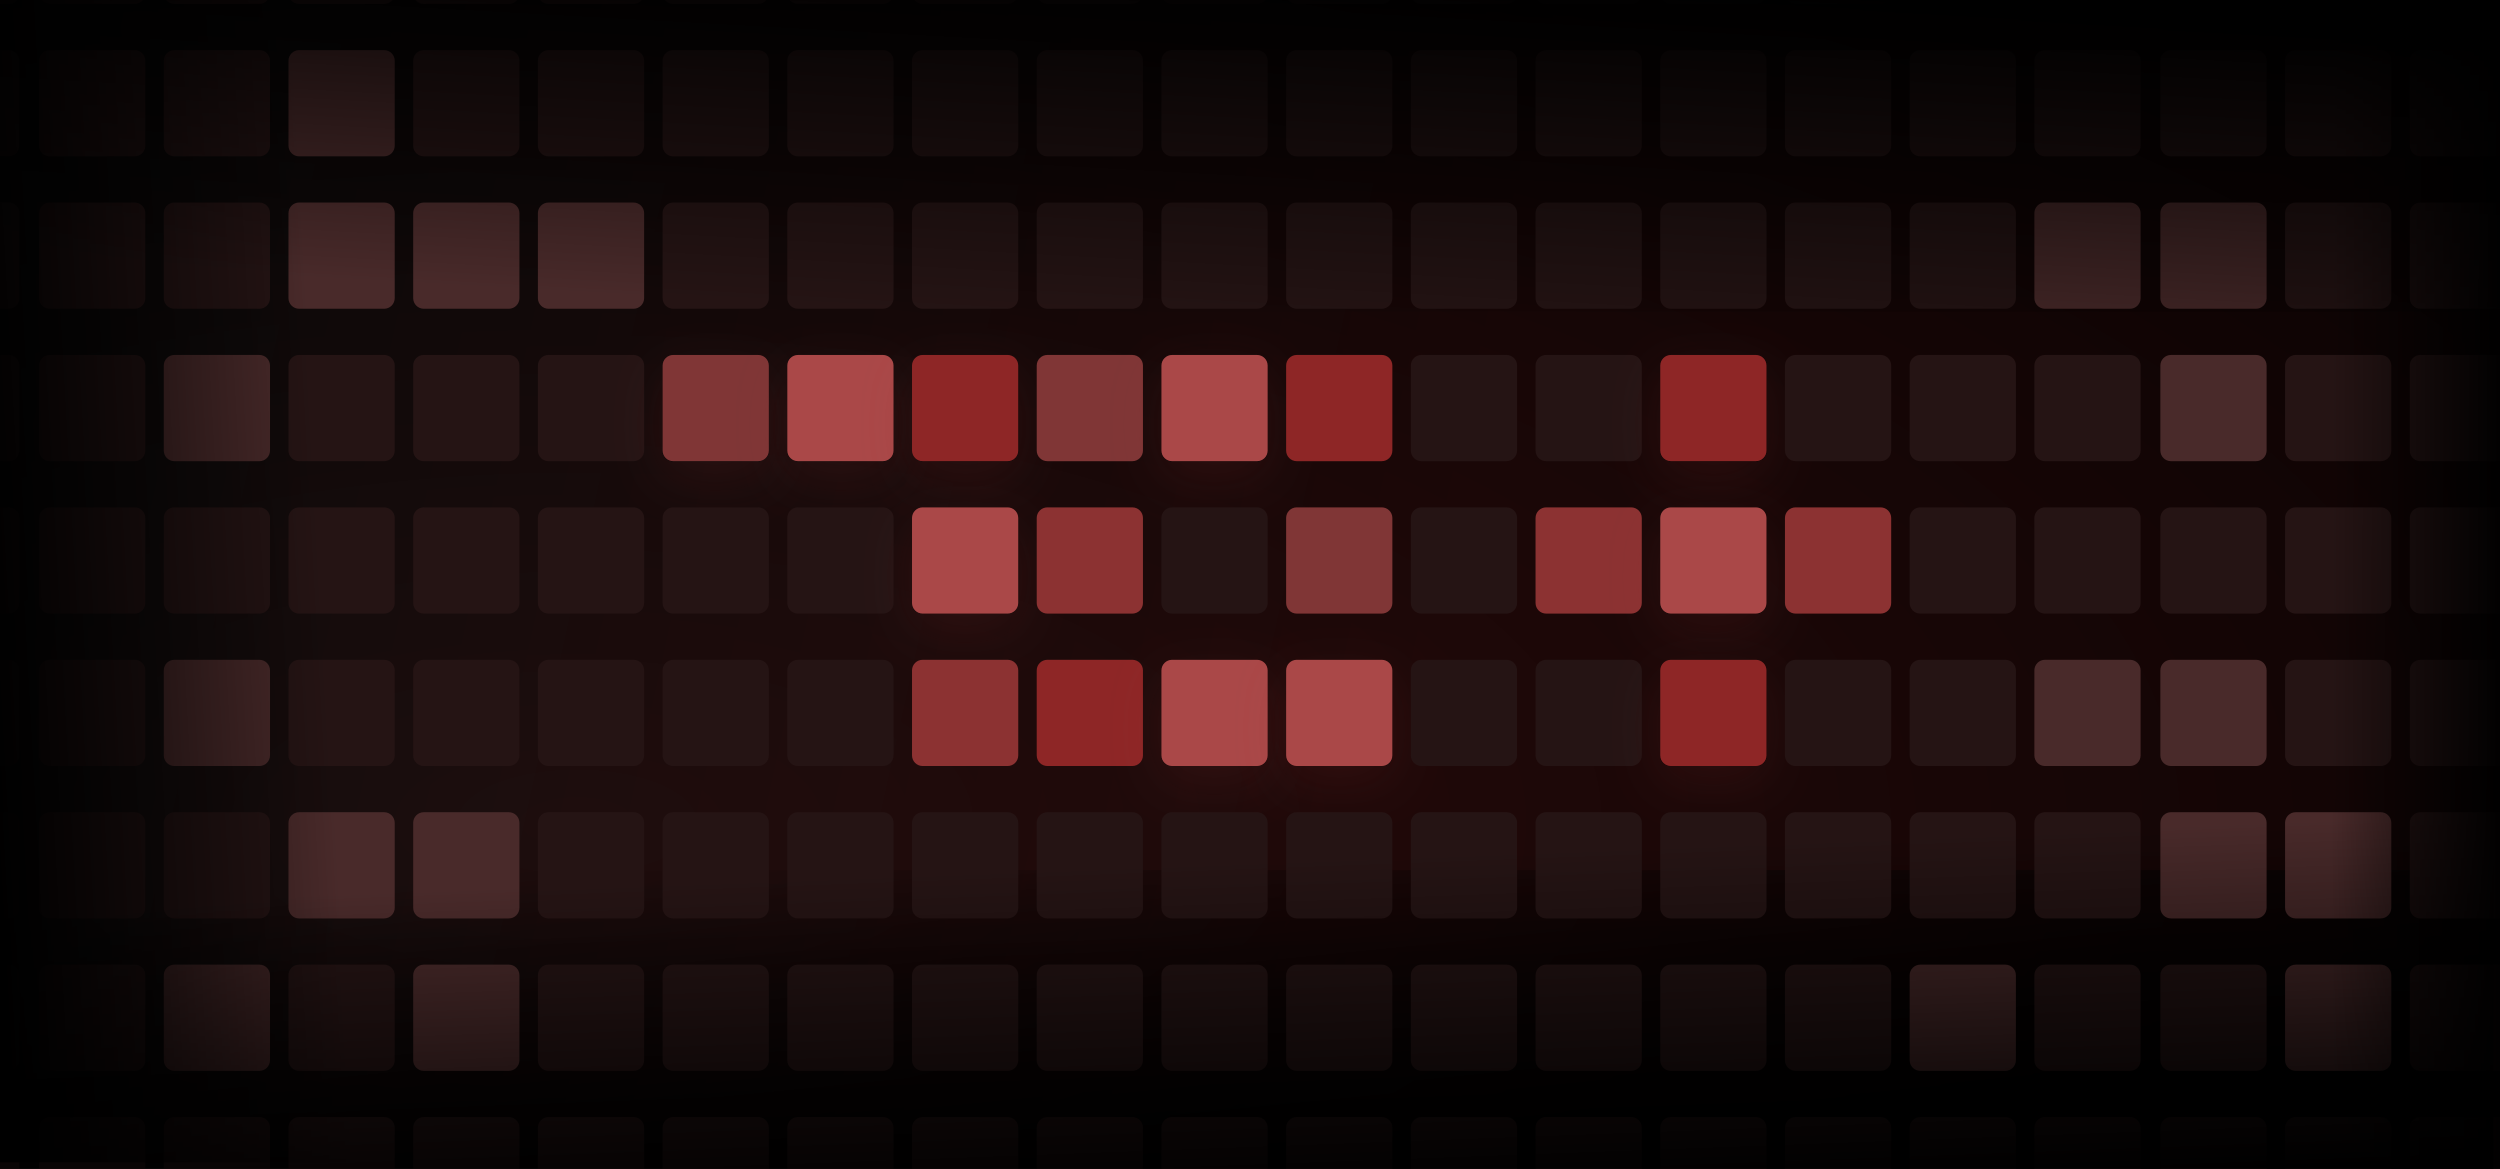
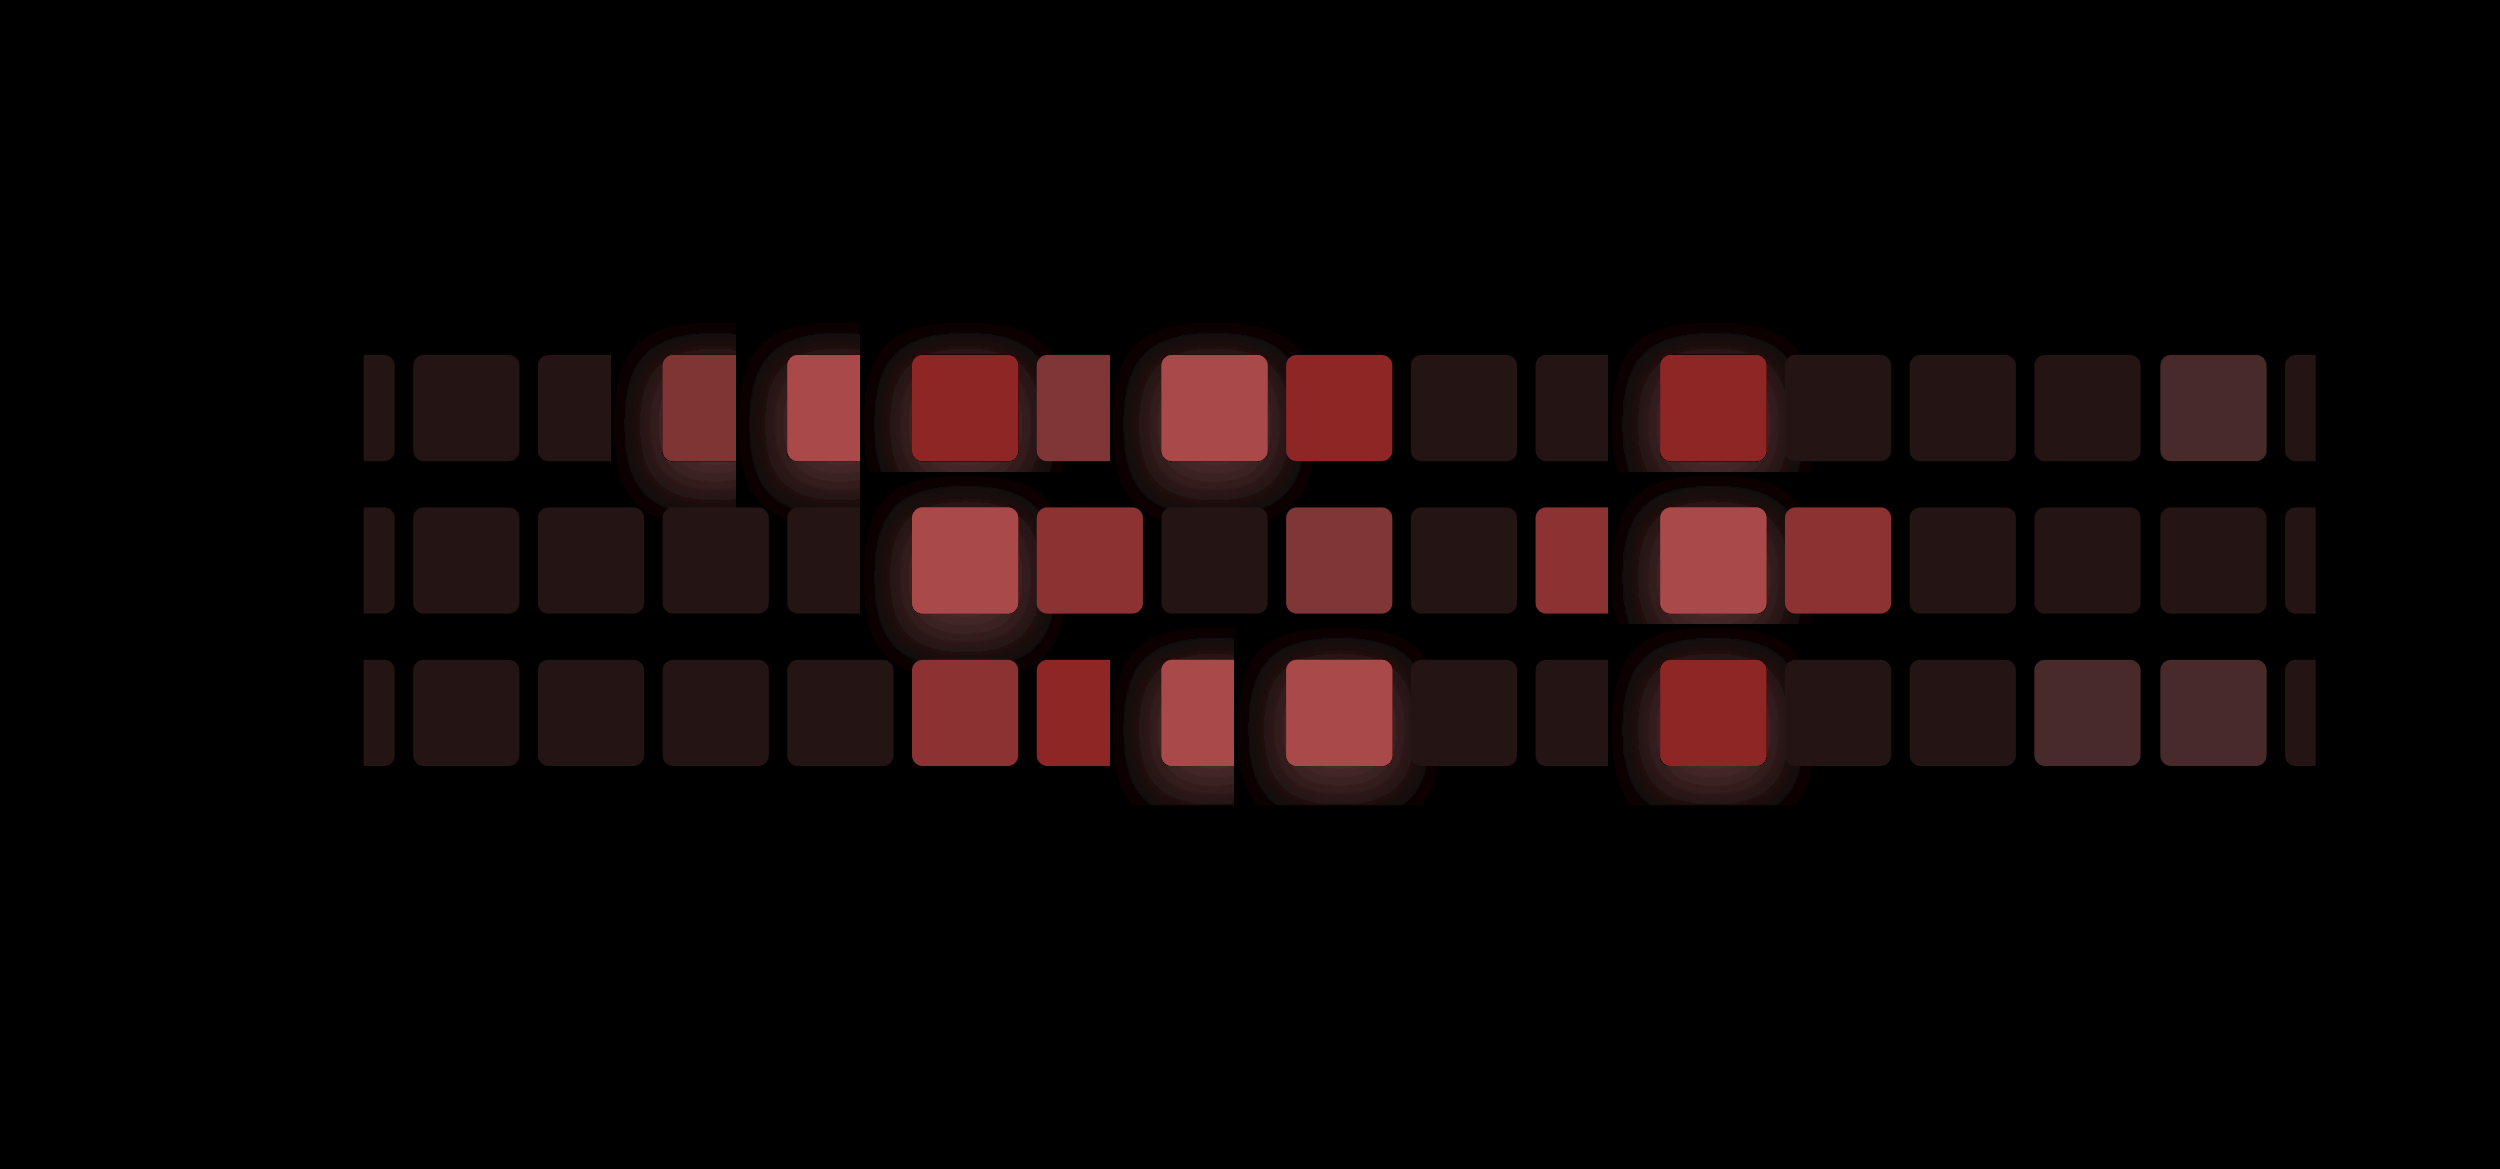
<svg xmlns="http://www.w3.org/2000/svg" width="385" height="180" viewBox="0 0 385 180" fill="none">
-   <g clip-path="url(#clip0_540_134)">
+   <g clipPath="url(#clip0_540_134)">
    <rect width="385" height="180" fill="url(#paint0_linear_540_134)" />
    <rect width="520" height="336" fill="url(#paint1_radial_540_134)" />
    <rect width="386" height="46" transform="translate(0 134)" fill="url(#paint2_linear_540_134)" />
    <rect x="6.017" y="-15.755" width="16.36" height="16.36" rx="1.636" fill="#251414" />
    <rect x="25.221" y="-15.755" width="16.36" height="16.36" rx="1.636" fill="#251414" />
    <rect x="44.426" y="-15.755" width="16.36" height="16.36" rx="1.636" fill="#251414" />
    <rect x="63.631" y="-15.755" width="16.36" height="16.36" rx="1.636" fill="#251414" />
    <rect x="82.836" y="-15.755" width="16.36" height="16.36" rx="1.636" fill="#251414" />
    <rect x="102.041" y="-15.755" width="16.36" height="16.36" rx="1.636" fill="#251414" />
    <rect x="121.245" y="-15.755" width="16.36" height="16.36" rx="1.636" fill="#251414" />
    <rect x="140.45" y="-15.755" width="16.36" height="16.36" rx="1.636" fill="#251414" />
    <rect x="159.655" y="-15.755" width="16.36" height="16.36" rx="1.636" fill="#251414" />
    <rect x="178.86" y="-15.755" width="16.36" height="16.36" rx="1.636" fill="#251414" />
    <rect x="198.064" y="-15.755" width="16.36" height="16.36" rx="1.636" fill="#251414" />
    <rect x="217.269" y="-15.755" width="16.36" height="16.36" rx="1.636" fill="#251414" />
    <rect x="236.474" y="-15.755" width="16.36" height="16.36" rx="1.636" fill="#251414" />
    <rect x="255.679" y="-15.755" width="16.36" height="16.36" rx="1.636" fill="#251414" />
    <rect x="274.883" y="-15.755" width="16.36" height="16.36" rx="1.636" fill="#251414" />
    <rect x="294.088" y="-15.755" width="16.36" height="16.36" rx="1.636" fill="#251414" />
    <rect x="313.293" y="-15.755" width="16.36" height="16.36" rx="1.636" fill="#251414" />
    <rect x="6.017" y="7.718" width="16.36" height="16.36" rx="1.636" fill="#251414" />
    <rect x="25.221" y="7.718" width="16.36" height="16.36" rx="1.636" fill="#251414" />
    <rect x="44.426" y="7.718" width="16.36" height="16.36" rx="1.636" fill="#492A2A" />
    <rect x="63.631" y="7.718" width="16.36" height="16.36" rx="1.636" fill="#251414" />
    <rect x="82.836" y="7.718" width="16.36" height="16.36" rx="1.636" fill="#251414" />
    <rect x="102.04" y="7.718" width="16.36" height="16.36" rx="1.636" fill="#251414" />
    <rect x="121.245" y="7.718" width="16.36" height="16.36" rx="1.636" fill="#251414" />
    <rect x="140.45" y="7.718" width="16.36" height="16.36" rx="1.636" fill="#251414" />
    <rect x="159.655" y="7.718" width="16.36" height="16.36" rx="1.636" fill="#251414" />
    <rect x="178.859" y="7.718" width="16.36" height="16.36" rx="1.636" fill="#251414" />
    <rect x="198.064" y="7.718" width="16.36" height="16.36" rx="1.636" fill="#251414" />
    <rect x="217.269" y="7.718" width="16.36" height="16.36" rx="1.636" fill="#251414" />
    <rect x="236.474" y="7.718" width="16.36" height="16.36" rx="1.636" fill="#251414" />
    <rect x="255.679" y="7.718" width="16.36" height="16.36" rx="1.636" fill="#251414" />
    <rect x="274.883" y="7.718" width="16.36" height="16.36" rx="1.636" fill="#251414" />
    <rect x="294.088" y="7.718" width="16.36" height="16.36" rx="1.636" fill="#251414" />
    <rect x="313.293" y="7.718" width="16.36" height="16.36" rx="1.636" fill="#251414" />
    <rect x="6.017" y="31.19" width="16.36" height="16.36" rx="1.636" fill="#251414" />
    <rect x="25.221" y="31.19" width="16.36" height="16.36" rx="1.636" fill="#251414" />
    <rect x="44.426" y="31.19" width="16.36" height="16.36" rx="1.636" fill="#492A2A" />
    <rect x="63.631" y="31.19" width="16.36" height="16.36" rx="1.636" fill="#492A2A" />
    <rect x="82.836" y="31.19" width="16.36" height="16.36" rx="1.636" fill="#492A2A" />
    <rect x="102.04" y="31.19" width="16.36" height="16.36" rx="1.636" fill="#251414" />
    <rect x="121.245" y="31.19" width="16.36" height="16.36" rx="1.636" fill="#251414" />
    <rect x="140.45" y="31.19" width="16.36" height="16.36" rx="1.636" fill="#251414" />
    <rect x="159.655" y="31.19" width="16.36" height="16.36" rx="1.636" fill="#251414" />
    <rect x="178.859" y="31.19" width="16.36" height="16.36" rx="1.636" fill="#251414" />
    <rect x="198.064" y="31.19" width="16.36" height="16.36" rx="1.636" fill="#251414" />
    <rect x="217.269" y="31.19" width="16.36" height="16.36" rx="1.636" fill="#251414" />
    <rect x="236.474" y="31.19" width="16.36" height="16.36" rx="1.636" fill="#251414" />
    <rect x="255.679" y="31.19" width="16.36" height="16.36" rx="1.636" fill="#251414" />
    <rect x="274.883" y="31.19" width="16.36" height="16.36" rx="1.636" fill="#251414" />
    <rect x="294.088" y="31.19" width="16.36" height="16.36" rx="1.636" fill="#251414" />
    <rect x="313.293" y="31.19" width="16.36" height="16.36" rx="1.636" fill="#492A2A" />
    <rect x="6.017" y="54.662" width="16.36" height="16.36" rx="1.636" fill="#251414" />
    <rect x="25.221" y="54.662" width="16.36" height="16.36" rx="1.636" fill="#492A2A" />
    <rect x="44.426" y="54.662" width="16.36" height="16.36" rx="1.636" fill="#251414" />
    <rect x="63.631" y="54.662" width="16.36" height="16.36" rx="1.636" fill="#251414" />
    <rect x="82.836" y="54.662" width="16.36" height="16.36" rx="1.636" fill="#251414" />
    <g filter="url(#filter0_d_540_134)">
      <rect x="102.04" y="54.662" width="16.36" height="16.36" rx="1.636" fill="#803636" />
    </g>
    <g filter="url(#filter1_d_540_134)">
      <rect x="121.245" y="54.662" width="16.36" height="16.36" rx="1.636" fill="#AA4848" />
    </g>
    <g filter="url(#filter2_d_540_134)">
      <rect x="140.45" y="54.662" width="16.36" height="16.36" rx="1.636" fill="#8E2626" />
    </g>
    <rect x="159.655" y="54.662" width="16.36" height="16.36" rx="1.636" fill="#803636" />
    <g filter="url(#filter3_d_540_134)">
      <rect x="178.859" y="54.662" width="16.36" height="16.36" rx="1.636" fill="#AA4848" />
    </g>
    <rect x="198.064" y="54.662" width="16.36" height="16.36" rx="1.636" fill="#8E2626" />
    <rect x="217.269" y="54.662" width="16.36" height="16.36" rx="1.636" fill="#251414" />
    <rect x="236.474" y="54.662" width="16.36" height="16.36" rx="1.636" fill="#251414" />
    <g filter="url(#filter4_d_540_134)">
      <rect x="255.679" y="54.662" width="16.36" height="16.36" rx="1.636" fill="#8E2626" />
    </g>
    <rect x="274.883" y="54.662" width="16.36" height="16.36" rx="1.636" fill="#251414" />
    <rect x="294.088" y="54.662" width="16.36" height="16.36" rx="1.636" fill="#251414" />
    <rect x="313.293" y="54.662" width="16.36" height="16.36" rx="1.636" fill="#251414" />
    <rect x="6.017" y="78.135" width="16.36" height="16.36" rx="1.636" fill="#251414" />
    <rect x="25.221" y="78.135" width="16.36" height="16.36" rx="1.636" fill="#251414" />
    <rect x="44.426" y="78.135" width="16.36" height="16.36" rx="1.636" fill="#251414" />
    <rect x="63.631" y="78.135" width="16.36" height="16.36" rx="1.636" fill="#251414" />
    <rect x="82.836" y="78.135" width="16.36" height="16.36" rx="1.636" fill="#251414" />
    <rect x="102.04" y="78.135" width="16.36" height="16.36" rx="1.636" fill="#251414" />
    <rect x="121.245" y="78.135" width="16.36" height="16.36" rx="1.636" fill="#251414" />
    <g filter="url(#filter5_d_540_134)">
      <rect x="140.45" y="78.135" width="16.36" height="16.36" rx="1.636" fill="#AA4848" />
    </g>
    <rect x="159.655" y="78.135" width="16.36" height="16.36" rx="1.636" fill="#8C3232" />
    <rect x="178.859" y="78.135" width="16.36" height="16.36" rx="1.636" fill="#251414" />
    <rect x="198.064" y="78.135" width="16.36" height="16.36" rx="1.636" fill="#803636" />
    <rect x="217.269" y="78.135" width="16.36" height="16.36" rx="1.636" fill="#251414" />
    <rect x="236.474" y="78.135" width="16.36" height="16.36" rx="1.636" fill="#8C3232" />
    <g filter="url(#filter6_d_540_134)">
      <rect x="255.679" y="78.135" width="16.36" height="16.36" rx="1.636" fill="#AA4848" />
    </g>
    <rect x="274.883" y="78.135" width="16.36" height="16.36" rx="1.636" fill="#8C3232" />
    <rect x="294.088" y="78.135" width="16.36" height="16.36" rx="1.636" fill="#251414" />
    <rect x="313.293" y="78.135" width="16.36" height="16.36" rx="1.636" fill="#251414" />
    <rect x="6.017" y="101.607" width="16.36" height="16.36" rx="1.636" fill="#251414" />
    <rect x="25.221" y="101.607" width="16.36" height="16.36" rx="1.636" fill="#492A2A" />
    <rect x="44.426" y="101.607" width="16.36" height="16.36" rx="1.636" fill="#251414" />
    <rect x="63.631" y="101.607" width="16.36" height="16.36" rx="1.636" fill="#251414" />
    <rect x="82.836" y="101.607" width="16.36" height="16.36" rx="1.636" fill="#251414" />
    <rect x="102.04" y="101.607" width="16.36" height="16.36" rx="1.636" fill="#251414" />
    <rect x="121.245" y="101.607" width="16.36" height="16.36" rx="1.636" fill="#251414" />
    <rect x="140.45" y="101.607" width="16.36" height="16.36" rx="1.636" fill="#8C3232" />
    <rect x="159.655" y="101.607" width="16.36" height="16.36" rx="1.636" fill="#8E2626" />
    <g filter="url(#filter7_d_540_134)">
      <rect x="178.859" y="101.607" width="16.36" height="16.36" rx="1.636" fill="#AA4848" />
    </g>
    <g filter="url(#filter8_d_540_134)">
      <rect x="198.064" y="101.607" width="16.36" height="16.36" rx="1.636" fill="#AA4848" />
    </g>
    <rect x="217.269" y="101.607" width="16.36" height="16.36" rx="1.636" fill="#251414" />
    <rect x="236.474" y="101.607" width="16.36" height="16.36" rx="1.636" fill="#251414" />
    <g filter="url(#filter9_d_540_134)">
      <rect x="255.678" y="101.607" width="16.36" height="16.36" rx="1.636" fill="#8E2626" />
    </g>
    <rect x="274.883" y="101.607" width="16.36" height="16.36" rx="1.636" fill="#251414" />
    <rect x="294.088" y="101.607" width="16.36" height="16.36" rx="1.636" fill="#251414" />
    <rect x="313.293" y="101.607" width="16.36" height="16.36" rx="1.636" fill="#492A2A" />
    <rect x="6.017" y="125.08" width="16.36" height="16.36" rx="1.636" fill="#251414" />
    <rect x="25.221" y="125.08" width="16.36" height="16.36" rx="1.636" fill="#251414" />
    <rect x="44.426" y="125.08" width="16.36" height="16.36" rx="1.636" fill="#492A2A" />
    <rect x="63.631" y="125.08" width="16.36" height="16.36" rx="1.636" fill="#492A2A" />
    <rect x="82.836" y="125.08" width="16.36" height="16.36" rx="1.636" fill="#251414" />
    <rect x="102.04" y="125.08" width="16.36" height="16.36" rx="1.636" fill="#251414" />
    <rect x="121.245" y="125.08" width="16.36" height="16.36" rx="1.636" fill="#251414" />
    <rect x="140.45" y="125.08" width="16.36" height="16.36" rx="1.636" fill="#251414" />
    <rect x="159.655" y="125.08" width="16.36" height="16.36" rx="1.636" fill="#251414" />
    <rect x="178.859" y="125.08" width="16.36" height="16.36" rx="1.636" fill="#251414" />
    <rect x="198.064" y="125.08" width="16.36" height="16.36" rx="1.636" fill="#251414" />
    <rect x="217.269" y="125.08" width="16.36" height="16.36" rx="1.636" fill="#251414" />
    <rect x="236.474" y="125.08" width="16.36" height="16.36" rx="1.636" fill="#251414" />
    <rect x="255.678" y="125.08" width="16.36" height="16.36" rx="1.636" fill="#251414" />
    <rect x="274.883" y="125.08" width="16.36" height="16.36" rx="1.636" fill="#251414" />
    <rect x="294.088" y="125.08" width="16.36" height="16.36" rx="1.636" fill="#251414" />
    <rect x="313.293" y="125.08" width="16.36" height="16.36" rx="1.636" fill="#251414" />
    <rect x="6.017" y="148.553" width="16.36" height="16.36" rx="1.636" fill="#251414" />
    <rect x="25.221" y="148.553" width="16.36" height="16.36" rx="1.636" fill="#492A2A" />
    <rect x="44.426" y="148.553" width="16.36" height="16.36" rx="1.636" fill="#251414" />
    <rect x="63.631" y="148.553" width="16.36" height="16.36" rx="1.636" fill="#492A2A" />
    <rect x="82.836" y="148.553" width="16.36" height="16.36" rx="1.636" fill="#251414" />
    <rect x="102.04" y="148.553" width="16.36" height="16.36" rx="1.636" fill="#251414" />
    <rect x="121.245" y="148.553" width="16.36" height="16.36" rx="1.636" fill="#251414" />
    <rect x="140.45" y="148.553" width="16.36" height="16.36" rx="1.636" fill="#251414" />
    <rect x="159.655" y="148.553" width="16.36" height="16.36" rx="1.636" fill="#251414" />
    <rect x="178.859" y="148.553" width="16.36" height="16.36" rx="1.636" fill="#251414" />
    <rect x="198.064" y="148.553" width="16.36" height="16.36" rx="1.636" fill="#251414" />
    <rect x="217.269" y="148.553" width="16.36" height="16.36" rx="1.636" fill="#251414" />
    <rect x="236.474" y="148.553" width="16.36" height="16.36" rx="1.636" fill="#251414" />
    <rect x="255.678" y="148.553" width="16.36" height="16.36" rx="1.636" fill="#251414" />
    <rect x="274.883" y="148.553" width="16.36" height="16.36" rx="1.636" fill="#251414" />
    <rect x="294.088" y="148.553" width="16.36" height="16.36" rx="1.636" fill="#492A2A" />
    <rect x="313.293" y="148.553" width="16.36" height="16.36" rx="1.636" fill="#251414" />
    <rect x="6.017" y="172.025" width="16.36" height="16.36" rx="1.636" fill="#251414" />
    <rect x="25.221" y="172.025" width="16.36" height="16.36" rx="1.636" fill="#251414" />
    <rect x="44.426" y="172.025" width="16.36" height="16.36" rx="1.636" fill="#251414" />
    <rect x="63.631" y="172.025" width="16.36" height="16.36" rx="1.636" fill="#251414" />
    <rect x="82.836" y="172.025" width="16.36" height="16.36" rx="1.636" fill="#251414" />
    <rect x="102.04" y="172.025" width="16.36" height="16.36" rx="1.636" fill="#251414" />
    <rect x="121.245" y="172.025" width="16.36" height="16.36" rx="1.636" fill="#251414" />
    <rect x="140.45" y="172.025" width="16.36" height="16.36" rx="1.636" fill="#251414" />
    <rect x="159.655" y="172.025" width="16.36" height="16.36" rx="1.636" fill="#251414" />
    <rect x="178.859" y="172.025" width="16.36" height="16.36" rx="1.636" fill="#251414" />
    <rect x="198.064" y="172.025" width="16.36" height="16.36" rx="1.636" fill="#251414" />
    <rect x="217.269" y="172.025" width="16.36" height="16.36" rx="1.636" fill="#251414" />
    <rect x="236.474" y="172.025" width="16.36" height="16.36" rx="1.636" fill="#251414" />
    <rect x="255.678" y="172.025" width="16.36" height="16.36" rx="1.636" fill="#251414" />
    <rect x="274.883" y="172.025" width="16.36" height="16.36" rx="1.636" fill="#251414" />
    <rect x="294.088" y="172.025" width="16.36" height="16.36" rx="1.636" fill="#251414" />
    <rect x="313.293" y="172.025" width="16.36" height="16.36" rx="1.636" fill="#251414" />
    <rect x="332.696" y="-15.755" width="16.36" height="16.36" rx="1.636" fill="#251414" />
    <rect x="351.9" y="-15.755" width="16.36" height="16.36" rx="1.636" fill="#251414" />
    <rect x="371.105" y="-15.755" width="16.36" height="16.36" rx="1.636" fill="#251414" />
    <rect x="332.696" y="7.718" width="16.36" height="16.36" rx="1.636" fill="#251414" />
    <rect x="351.901" y="7.718" width="16.36" height="16.36" rx="1.636" fill="#251414" />
    <rect x="371.105" y="7.718" width="16.36" height="16.36" rx="1.636" fill="#251414" />
    <rect x="332.696" y="31.19" width="16.36" height="16.36" rx="1.636" fill="#492A2A" />
    <rect x="351.901" y="31.19" width="16.36" height="16.36" rx="1.636" fill="#251414" />
    <rect x="371.105" y="31.19" width="16.36" height="16.36" rx="1.636" fill="#251414" />
    <rect x="332.696" y="54.662" width="16.36" height="16.36" rx="1.636" fill="#492A2A" />
    <rect x="351.901" y="54.662" width="16.36" height="16.36" rx="1.636" fill="#251414" />
    <rect x="371.105" y="54.662" width="16.36" height="16.36" rx="1.636" fill="#251414" />
    <rect x="332.696" y="78.135" width="16.36" height="16.36" rx="1.636" fill="#251414" />
    <rect x="351.901" y="78.135" width="16.36" height="16.36" rx="1.636" fill="#251414" />
    <rect x="371.105" y="78.135" width="16.36" height="16.36" rx="1.636" fill="#251414" />
    <rect x="332.696" y="101.607" width="16.36" height="16.36" rx="1.636" fill="#492A2A" />
    <rect x="351.901" y="101.607" width="16.36" height="16.36" rx="1.636" fill="#251414" />
    <rect x="371.106" y="101.607" width="16.36" height="16.36" rx="1.636" fill="#251414" />
    <rect x="332.696" y="125.08" width="16.36" height="16.36" rx="1.636" fill="#492A2A" />
    <rect x="351.901" y="125.08" width="16.36" height="16.36" rx="1.636" fill="#492A2A" />
    <rect x="371.106" y="125.08" width="16.36" height="16.36" rx="1.636" fill="#251414" />
    <rect x="332.696" y="148.553" width="16.36" height="16.36" rx="1.636" fill="#251414" />
    <rect x="351.901" y="148.553" width="16.36" height="16.36" rx="1.636" fill="#492A2A" />
    <rect x="371.106" y="148.553" width="16.36" height="16.36" rx="1.636" fill="#251414" />
    <rect x="332.696" y="172.025" width="16.36" height="16.36" rx="1.636" fill="#251414" />
    <rect x="351.901" y="172.025" width="16.36" height="16.36" rx="1.636" fill="#251414" />
    <rect x="371.106" y="172.025" width="16.36" height="16.36" rx="1.636" fill="#251414" />
    <rect x="-13.387" y="-15.755" width="16.36" height="16.36" rx="1.636" fill="#251414" />
    <rect x="-13.387" y="7.718" width="16.36" height="16.36" rx="1.636" fill="#251414" />
    <rect x="-13.387" y="31.19" width="16.36" height="16.36" rx="1.636" fill="#251414" />
    <rect x="-13.387" y="54.662" width="16.36" height="16.36" rx="1.636" fill="#251414" />
    <rect x="-13.387" y="78.135" width="16.36" height="16.36" rx="1.636" fill="#251414" />
    <rect x="-13.387" y="101.607" width="16.36" height="16.36" rx="1.636" fill="#251414" />
    <rect x="-13.387" y="125.08" width="16.36" height="16.36" rx="1.636" fill="#251414" />
    <rect x="-13.387" y="148.553" width="16.36" height="16.36" rx="1.636" fill="#251414" />
    <rect x="-13.387" y="172.025" width="16.36" height="16.36" rx="1.636" fill="#251414" />
    <rect width="276" height="61" transform="translate(56 -97) rotate(90)" fill="url(#paint3_linear_540_134)" />
    <rect width="419" height="62" transform="translate(-35 124)" fill="url(#paint4_linear_540_134)" />
    <rect width="386.326" height="29.717" transform="matrix(4.37114e-08 1 1 -4.37114e-08 356.608 -101.782)" fill="url(#paint5_linear_540_134)" />
    <rect width="386" height="53" transform="matrix(1 0 0 -1 0 48)" fill="url(#paint6_linear_540_134)" />
  </g>
  <defs>
-     <filter id="filter0_d_540_134" x="94.139" y="49.289" width="32.161" height="32.161" filterUnits="userSpaceOnUse" color-interpolation-filters="sRGB">
-       <feFlood flood-opacity="0" result="BackgroundImageFix" />
-       <feColorMatrix in="SourceAlpha" type="matrix" values="0 0 0 0 0 0 0 0 0 0 0 0 0 0 0 0 0 0 127 0" result="hardAlpha" />
-       <feOffset dy="2.528" />
-       <feGaussianBlur stdDeviation="3.95" />
-       <feComposite in2="hardAlpha" operator="out" />
-       <feColorMatrix type="matrix" values="0 0 0 0 0.549 0 0 0 0 0.196 0 0 0 0 0.196 0 0 0 0.16 0" />
-       <feBlend mode="normal" in2="BackgroundImageFix" result="effect1_dropShadow_540_134" />
-       <feBlend mode="normal" in="SourceGraphic" in2="effect1_dropShadow_540_134" result="shape" />
-     </filter>
-     <filter id="filter1_d_540_134" x="113.344" y="49.289" width="32.161" height="32.161" filterUnits="userSpaceOnUse" color-interpolation-filters="sRGB">
-       <feFlood flood-opacity="0" result="BackgroundImageFix" />
-       <feColorMatrix in="SourceAlpha" type="matrix" values="0 0 0 0 0 0 0 0 0 0 0 0 0 0 0 0 0 0 127 0" result="hardAlpha" />
-       <feOffset dy="2.528" />
-       <feGaussianBlur stdDeviation="3.95" />
-       <feComposite in2="hardAlpha" operator="out" />
-       <feColorMatrix type="matrix" values="0 0 0 0 0.549 0 0 0 0 0.196 0 0 0 0 0.196 0 0 0 0.16 0" />
-       <feBlend mode="normal" in2="BackgroundImageFix" result="effect1_dropShadow_540_134" />
-       <feBlend mode="normal" in="SourceGraphic" in2="effect1_dropShadow_540_134" result="shape" />
-     </filter>
-     <filter id="filter2_d_540_134" x="132.549" y="49.289" width="32.161" height="32.161" filterUnits="userSpaceOnUse" color-interpolation-filters="sRGB">
-       <feFlood flood-opacity="0" result="BackgroundImageFix" />
-       <feColorMatrix in="SourceAlpha" type="matrix" values="0 0 0 0 0 0 0 0 0 0 0 0 0 0 0 0 0 0 127 0" result="hardAlpha" />
-       <feOffset dy="2.528" />
-       <feGaussianBlur stdDeviation="3.95" />
-       <feComposite in2="hardAlpha" operator="out" />
-       <feColorMatrix type="matrix" values="0 0 0 0 0.549 0 0 0 0 0.196 0 0 0 0 0.196 0 0 0 0.16 0" />
-       <feBlend mode="normal" in2="BackgroundImageFix" result="effect1_dropShadow_540_134" />
-       <feBlend mode="normal" in="SourceGraphic" in2="effect1_dropShadow_540_134" result="shape" />
-     </filter>
-     <filter id="filter3_d_540_134" x="170.959" y="49.289" width="32.161" height="32.161" filterUnits="userSpaceOnUse" color-interpolation-filters="sRGB">
-       <feFlood flood-opacity="0" result="BackgroundImageFix" />
-       <feColorMatrix in="SourceAlpha" type="matrix" values="0 0 0 0 0 0 0 0 0 0 0 0 0 0 0 0 0 0 127 0" result="hardAlpha" />
-       <feOffset dy="2.528" />
-       <feGaussianBlur stdDeviation="3.95" />
-       <feComposite in2="hardAlpha" operator="out" />
-       <feColorMatrix type="matrix" values="0 0 0 0 0.549 0 0 0 0 0.196 0 0 0 0 0.196 0 0 0 0.16 0" />
-       <feBlend mode="normal" in2="BackgroundImageFix" result="effect1_dropShadow_540_134" />
-       <feBlend mode="normal" in="SourceGraphic" in2="effect1_dropShadow_540_134" result="shape" />
-     </filter>
-     <filter id="filter4_d_540_134" x="247.778" y="49.289" width="32.161" height="32.161" filterUnits="userSpaceOnUse" color-interpolation-filters="sRGB">
-       <feFlood flood-opacity="0" result="BackgroundImageFix" />
-       <feColorMatrix in="SourceAlpha" type="matrix" values="0 0 0 0 0 0 0 0 0 0 0 0 0 0 0 0 0 0 127 0" result="hardAlpha" />
-       <feOffset dy="2.528" />
-       <feGaussianBlur stdDeviation="3.95" />
-       <feComposite in2="hardAlpha" operator="out" />
-       <feColorMatrix type="matrix" values="0 0 0 0 0.549 0 0 0 0 0.196 0 0 0 0 0.196 0 0 0 0.16 0" />
-       <feBlend mode="normal" in2="BackgroundImageFix" result="effect1_dropShadow_540_134" />
-       <feBlend mode="normal" in="SourceGraphic" in2="effect1_dropShadow_540_134" result="shape" />
-     </filter>
-     <filter id="filter5_d_540_134" x="132.549" y="72.762" width="32.161" height="32.161" filterUnits="userSpaceOnUse" color-interpolation-filters="sRGB">
-       <feFlood flood-opacity="0" result="BackgroundImageFix" />
-       <feColorMatrix in="SourceAlpha" type="matrix" values="0 0 0 0 0 0 0 0 0 0 0 0 0 0 0 0 0 0 127 0" result="hardAlpha" />
-       <feOffset dy="2.528" />
-       <feGaussianBlur stdDeviation="3.95" />
-       <feComposite in2="hardAlpha" operator="out" />
-       <feColorMatrix type="matrix" values="0 0 0 0 0.549 0 0 0 0 0.196 0 0 0 0 0.196 0 0 0 0.16 0" />
-       <feBlend mode="normal" in2="BackgroundImageFix" result="effect1_dropShadow_540_134" />
-       <feBlend mode="normal" in="SourceGraphic" in2="effect1_dropShadow_540_134" result="shape" />
-     </filter>
-     <filter id="filter6_d_540_134" x="247.778" y="72.762" width="32.161" height="32.161" filterUnits="userSpaceOnUse" color-interpolation-filters="sRGB">
-       <feFlood flood-opacity="0" result="BackgroundImageFix" />
-       <feColorMatrix in="SourceAlpha" type="matrix" values="0 0 0 0 0 0 0 0 0 0 0 0 0 0 0 0 0 0 127 0" result="hardAlpha" />
-       <feOffset dy="2.528" />
-       <feGaussianBlur stdDeviation="3.95" />
-       <feComposite in2="hardAlpha" operator="out" />
-       <feColorMatrix type="matrix" values="0 0 0 0 0.549 0 0 0 0 0.196 0 0 0 0 0.196 0 0 0 0.16 0" />
-       <feBlend mode="normal" in2="BackgroundImageFix" result="effect1_dropShadow_540_134" />
-       <feBlend mode="normal" in="SourceGraphic" in2="effect1_dropShadow_540_134" result="shape" />
-     </filter>
-     <filter id="filter7_d_540_134" x="170.958" y="96.235" width="32.161" height="32.161" filterUnits="userSpaceOnUse" color-interpolation-filters="sRGB">
-       <feFlood flood-opacity="0" result="BackgroundImageFix" />
-       <feColorMatrix in="SourceAlpha" type="matrix" values="0 0 0 0 0 0 0 0 0 0 0 0 0 0 0 0 0 0 127 0" result="hardAlpha" />
-       <feOffset dy="2.528" />
-       <feGaussianBlur stdDeviation="3.95" />
-       <feComposite in2="hardAlpha" operator="out" />
-       <feColorMatrix type="matrix" values="0 0 0 0 0.549 0 0 0 0 0.196 0 0 0 0 0.196 0 0 0 0.16 0" />
-       <feBlend mode="normal" in2="BackgroundImageFix" result="effect1_dropShadow_540_134" />
-       <feBlend mode="normal" in="SourceGraphic" in2="effect1_dropShadow_540_134" result="shape" />
-     </filter>
-     <filter id="filter8_d_540_134" x="190.163" y="96.235" width="32.161" height="32.161" filterUnits="userSpaceOnUse" color-interpolation-filters="sRGB">
-       <feFlood flood-opacity="0" result="BackgroundImageFix" />
-       <feColorMatrix in="SourceAlpha" type="matrix" values="0 0 0 0 0 0 0 0 0 0 0 0 0 0 0 0 0 0 127 0" result="hardAlpha" />
-       <feOffset dy="2.528" />
-       <feGaussianBlur stdDeviation="3.95" />
-       <feComposite in2="hardAlpha" operator="out" />
-       <feColorMatrix type="matrix" values="0 0 0 0 0.549 0 0 0 0 0.196 0 0 0 0 0.196 0 0 0 0.16 0" />
-       <feBlend mode="normal" in2="BackgroundImageFix" result="effect1_dropShadow_540_134" />
-       <feBlend mode="normal" in="SourceGraphic" in2="effect1_dropShadow_540_134" result="shape" />
-     </filter>
-     <filter id="filter9_d_540_134" x="247.778" y="96.235" width="32.161" height="32.161" filterUnits="userSpaceOnUse" color-interpolation-filters="sRGB">
-       <feFlood flood-opacity="0" result="BackgroundImageFix" />
+     <filter id="filter0_d_540_134" x="94.139" y="49.289" width="32.161" height="32.161" filterUnits="userSpaceOnUse" colorInterpolationFilters="sRGB">
+       <feFlood floodOpacity="0" result="BackgroundImageFix" />
+       <feColorMatrix in="SourceAlpha" type="matrix" values="0 0 0 0 0 0 0 0 0 0 0 0 0 0 0 0 0 0 127 0" result="hardAlpha" />
+       <feOffset dy="2.528" />
+       <feGaussianBlur stdDeviation="3.95" />
+       <feComposite in2="hardAlpha" operator="out" />
+       <feColorMatrix type="matrix" values="0 0 0 0 0.549 0 0 0 0 0.196 0 0 0 0 0.196 0 0 0 0.16 0" />
+       <feBlend mode="normal" in2="BackgroundImageFix" result="effect1_dropShadow_540_134" />
+       <feBlend mode="normal" in="SourceGraphic" in2="effect1_dropShadow_540_134" result="shape" />
+     </filter>
+     <filter id="filter1_d_540_134" x="113.344" y="49.289" width="32.161" height="32.161" filterUnits="userSpaceOnUse" colorInterpolationFilters="sRGB">
+       <feFlood floodOpacity="0" result="BackgroundImageFix" />
+       <feColorMatrix in="SourceAlpha" type="matrix" values="0 0 0 0 0 0 0 0 0 0 0 0 0 0 0 0 0 0 127 0" result="hardAlpha" />
+       <feOffset dy="2.528" />
+       <feGaussianBlur stdDeviation="3.95" />
+       <feComposite in2="hardAlpha" operator="out" />
+       <feColorMatrix type="matrix" values="0 0 0 0 0.549 0 0 0 0 0.196 0 0 0 0 0.196 0 0 0 0.16 0" />
+       <feBlend mode="normal" in2="BackgroundImageFix" result="effect1_dropShadow_540_134" />
+       <feBlend mode="normal" in="SourceGraphic" in2="effect1_dropShadow_540_134" result="shape" />
+     </filter>
+     <filter id="filter2_d_540_134" x="132.549" y="49.289" width="32.161" height="32.161" filterUnits="userSpaceOnUse" colorInterpolationFilters="sRGB">
+       <feFlood floodOpacity="0" result="BackgroundImageFix" />
+       <feColorMatrix in="SourceAlpha" type="matrix" values="0 0 0 0 0 0 0 0 0 0 0 0 0 0 0 0 0 0 127 0" result="hardAlpha" />
+       <feOffset dy="2.528" />
+       <feGaussianBlur stdDeviation="3.95" />
+       <feComposite in2="hardAlpha" operator="out" />
+       <feColorMatrix type="matrix" values="0 0 0 0 0.549 0 0 0 0 0.196 0 0 0 0 0.196 0 0 0 0.16 0" />
+       <feBlend mode="normal" in2="BackgroundImageFix" result="effect1_dropShadow_540_134" />
+       <feBlend mode="normal" in="SourceGraphic" in2="effect1_dropShadow_540_134" result="shape" />
+     </filter>
+     <filter id="filter3_d_540_134" x="170.959" y="49.289" width="32.161" height="32.161" filterUnits="userSpaceOnUse" colorInterpolationFilters="sRGB">
+       <feFlood floodOpacity="0" result="BackgroundImageFix" />
+       <feColorMatrix in="SourceAlpha" type="matrix" values="0 0 0 0 0 0 0 0 0 0 0 0 0 0 0 0 0 0 127 0" result="hardAlpha" />
+       <feOffset dy="2.528" />
+       <feGaussianBlur stdDeviation="3.95" />
+       <feComposite in2="hardAlpha" operator="out" />
+       <feColorMatrix type="matrix" values="0 0 0 0 0.549 0 0 0 0 0.196 0 0 0 0 0.196 0 0 0 0.16 0" />
+       <feBlend mode="normal" in2="BackgroundImageFix" result="effect1_dropShadow_540_134" />
+       <feBlend mode="normal" in="SourceGraphic" in2="effect1_dropShadow_540_134" result="shape" />
+     </filter>
+     <filter id="filter4_d_540_134" x="247.778" y="49.289" width="32.161" height="32.161" filterUnits="userSpaceOnUse" colorInterpolationFilters="sRGB">
+       <feFlood floodOpacity="0" result="BackgroundImageFix" />
+       <feColorMatrix in="SourceAlpha" type="matrix" values="0 0 0 0 0 0 0 0 0 0 0 0 0 0 0 0 0 0 127 0" result="hardAlpha" />
+       <feOffset dy="2.528" />
+       <feGaussianBlur stdDeviation="3.95" />
+       <feComposite in2="hardAlpha" operator="out" />
+       <feColorMatrix type="matrix" values="0 0 0 0 0.549 0 0 0 0 0.196 0 0 0 0 0.196 0 0 0 0.16 0" />
+       <feBlend mode="normal" in2="BackgroundImageFix" result="effect1_dropShadow_540_134" />
+       <feBlend mode="normal" in="SourceGraphic" in2="effect1_dropShadow_540_134" result="shape" />
+     </filter>
+     <filter id="filter5_d_540_134" x="132.549" y="72.762" width="32.161" height="32.161" filterUnits="userSpaceOnUse" colorInterpolationFilters="sRGB">
+       <feFlood floodOpacity="0" result="BackgroundImageFix" />
+       <feColorMatrix in="SourceAlpha" type="matrix" values="0 0 0 0 0 0 0 0 0 0 0 0 0 0 0 0 0 0 127 0" result="hardAlpha" />
+       <feOffset dy="2.528" />
+       <feGaussianBlur stdDeviation="3.95" />
+       <feComposite in2="hardAlpha" operator="out" />
+       <feColorMatrix type="matrix" values="0 0 0 0 0.549 0 0 0 0 0.196 0 0 0 0 0.196 0 0 0 0.16 0" />
+       <feBlend mode="normal" in2="BackgroundImageFix" result="effect1_dropShadow_540_134" />
+       <feBlend mode="normal" in="SourceGraphic" in2="effect1_dropShadow_540_134" result="shape" />
+     </filter>
+     <filter id="filter6_d_540_134" x="247.778" y="72.762" width="32.161" height="32.161" filterUnits="userSpaceOnUse" colorInterpolationFilters="sRGB">
+       <feFlood floodOpacity="0" result="BackgroundImageFix" />
+       <feColorMatrix in="SourceAlpha" type="matrix" values="0 0 0 0 0 0 0 0 0 0 0 0 0 0 0 0 0 0 127 0" result="hardAlpha" />
+       <feOffset dy="2.528" />
+       <feGaussianBlur stdDeviation="3.95" />
+       <feComposite in2="hardAlpha" operator="out" />
+       <feColorMatrix type="matrix" values="0 0 0 0 0.549 0 0 0 0 0.196 0 0 0 0 0.196 0 0 0 0.16 0" />
+       <feBlend mode="normal" in2="BackgroundImageFix" result="effect1_dropShadow_540_134" />
+       <feBlend mode="normal" in="SourceGraphic" in2="effect1_dropShadow_540_134" result="shape" />
+     </filter>
+     <filter id="filter7_d_540_134" x="170.958" y="96.235" width="32.161" height="32.161" filterUnits="userSpaceOnUse" colorInterpolationFilters="sRGB">
+       <feFlood floodOpacity="0" result="BackgroundImageFix" />
+       <feColorMatrix in="SourceAlpha" type="matrix" values="0 0 0 0 0 0 0 0 0 0 0 0 0 0 0 0 0 0 127 0" result="hardAlpha" />
+       <feOffset dy="2.528" />
+       <feGaussianBlur stdDeviation="3.95" />
+       <feComposite in2="hardAlpha" operator="out" />
+       <feColorMatrix type="matrix" values="0 0 0 0 0.549 0 0 0 0 0.196 0 0 0 0 0.196 0 0 0 0.16 0" />
+       <feBlend mode="normal" in2="BackgroundImageFix" result="effect1_dropShadow_540_134" />
+       <feBlend mode="normal" in="SourceGraphic" in2="effect1_dropShadow_540_134" result="shape" />
+     </filter>
+     <filter id="filter8_d_540_134" x="190.163" y="96.235" width="32.161" height="32.161" filterUnits="userSpaceOnUse" colorInterpolationFilters="sRGB">
+       <feFlood floodOpacity="0" result="BackgroundImageFix" />
+       <feColorMatrix in="SourceAlpha" type="matrix" values="0 0 0 0 0 0 0 0 0 0 0 0 0 0 0 0 0 0 127 0" result="hardAlpha" />
+       <feOffset dy="2.528" />
+       <feGaussianBlur stdDeviation="3.95" />
+       <feComposite in2="hardAlpha" operator="out" />
+       <feColorMatrix type="matrix" values="0 0 0 0 0.549 0 0 0 0 0.196 0 0 0 0 0.196 0 0 0 0.16 0" />
+       <feBlend mode="normal" in2="BackgroundImageFix" result="effect1_dropShadow_540_134" />
+       <feBlend mode="normal" in="SourceGraphic" in2="effect1_dropShadow_540_134" result="shape" />
+     </filter>
+     <filter id="filter9_d_540_134" x="247.778" y="96.235" width="32.161" height="32.161" filterUnits="userSpaceOnUse" colorInterpolationFilters="sRGB">
+       <feFlood floodOpacity="0" result="BackgroundImageFix" />
      <feColorMatrix in="SourceAlpha" type="matrix" values="0 0 0 0 0 0 0 0 0 0 0 0 0 0 0 0 0 0 127 0" result="hardAlpha" />
      <feOffset dy="2.528" />
      <feGaussianBlur stdDeviation="3.95" />
      <feComposite in2="hardAlpha" operator="out" />
      <feColorMatrix type="matrix" values="0 0 0 0 0.549 0 0 0 0 0.196 0 0 0 0 0.196 0 0 0 0.16 0" />
      <feBlend mode="normal" in2="BackgroundImageFix" result="effect1_dropShadow_540_134" />
      <feBlend mode="normal" in="SourceGraphic" in2="effect1_dropShadow_540_134" result="shape" />
    </filter>
    <linearGradient id="paint0_linear_540_134" x1="223.256" y1="98.644" x2="-36.857" y2="41.418" gradientUnits="userSpaceOnUse">
-       <stop stop-color="#2A0B0B" />
-       <stop offset="1" stop-color="#101010" />
+       <stop stopColor="#2A0B0B" />
+       <stop offset="1" stopColor="#101010" />
    </linearGradient>
    <radialGradient id="paint1_radial_540_134" cx="0" cy="0" r="1" gradientUnits="userSpaceOnUse" gradientTransform="translate(88 126.5) rotate(-0.118137) scale(485.001 208.645)">
-       <stop stop-opacity="0" />
-       <stop offset="0.791" stop-opacity="0.77" />
+       <stop stopOpacity="0" />
+       <stop offset="0.791" stopOpacity="0.77" />
    </radialGradient>
    <linearGradient id="paint2_linear_540_134" x1="208.96" y1="46" x2="203.071" y2="-12.915" gradientUnits="userSpaceOnUse">
      <stop />
-       <stop offset="1" stop-opacity="0" />
+       <stop offset="1" stopOpacity="0" />
    </linearGradient>
    <linearGradient id="paint3_linear_540_134" x1="149.412" y1="61" x2="146.499" y2="8.499" gradientUnits="userSpaceOnUse">
      <stop />
-       <stop offset="1" stop-opacity="0" />
+       <stop offset="1" stopOpacity="0" />
    </linearGradient>
    <linearGradient id="paint4_linear_540_134" x1="226.824" y1="62" x2="224.839" y2="8.548" gradientUnits="userSpaceOnUse">
      <stop />
-       <stop offset="1" stop-opacity="0" />
+       <stop offset="1" stopOpacity="0" />
    </linearGradient>
    <linearGradient id="paint5_linear_540_134" x1="209.136" y1="29.717" x2="209.08" y2="2.393" gradientUnits="userSpaceOnUse">
      <stop />
-       <stop offset="1" stop-opacity="0" />
+       <stop offset="1" stopOpacity="0" />
    </linearGradient>
    <linearGradient id="paint6_linear_540_134" x1="208.96" y1="53" x2="205.829" y2="-3.606" gradientUnits="userSpaceOnUse">
      <stop />
-       <stop offset="1" stop-opacity="0" />
+       <stop offset="1" stopOpacity="0" />
    </linearGradient>
    <clipPath id="clip0_540_134">
      <rect width="385" height="180" fill="white" />
    </clipPath>
  </defs>
</svg>
